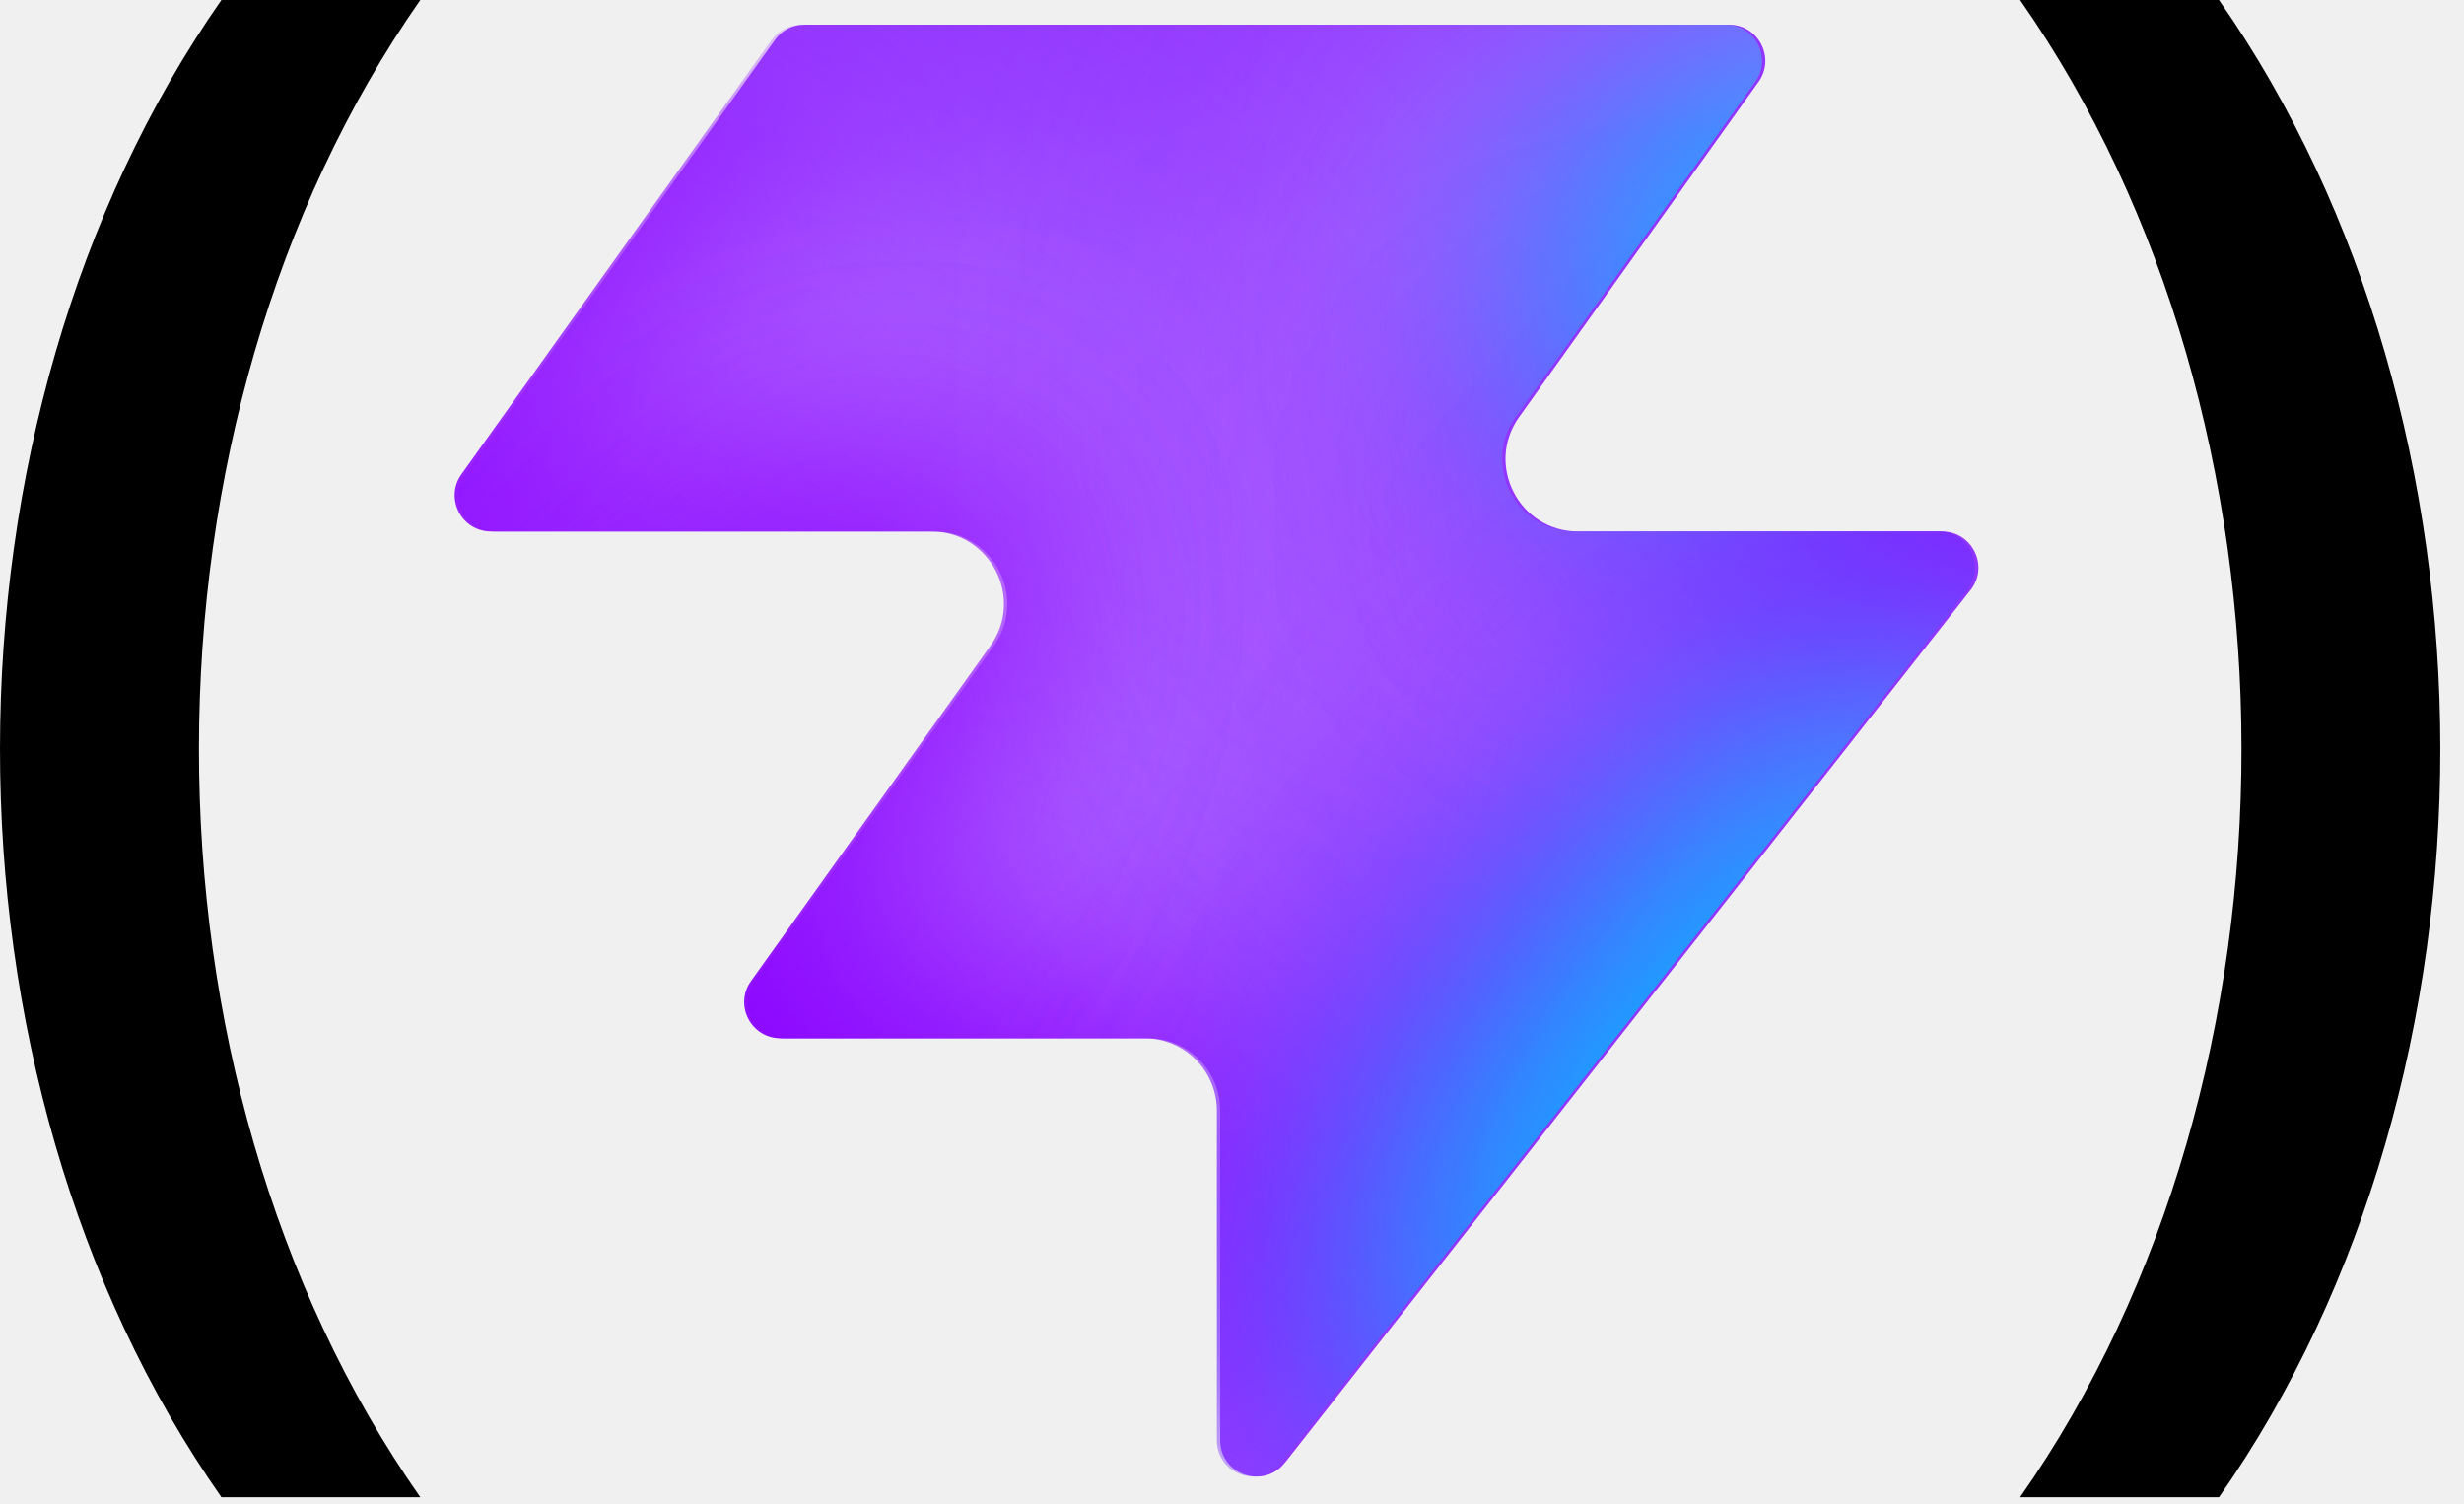
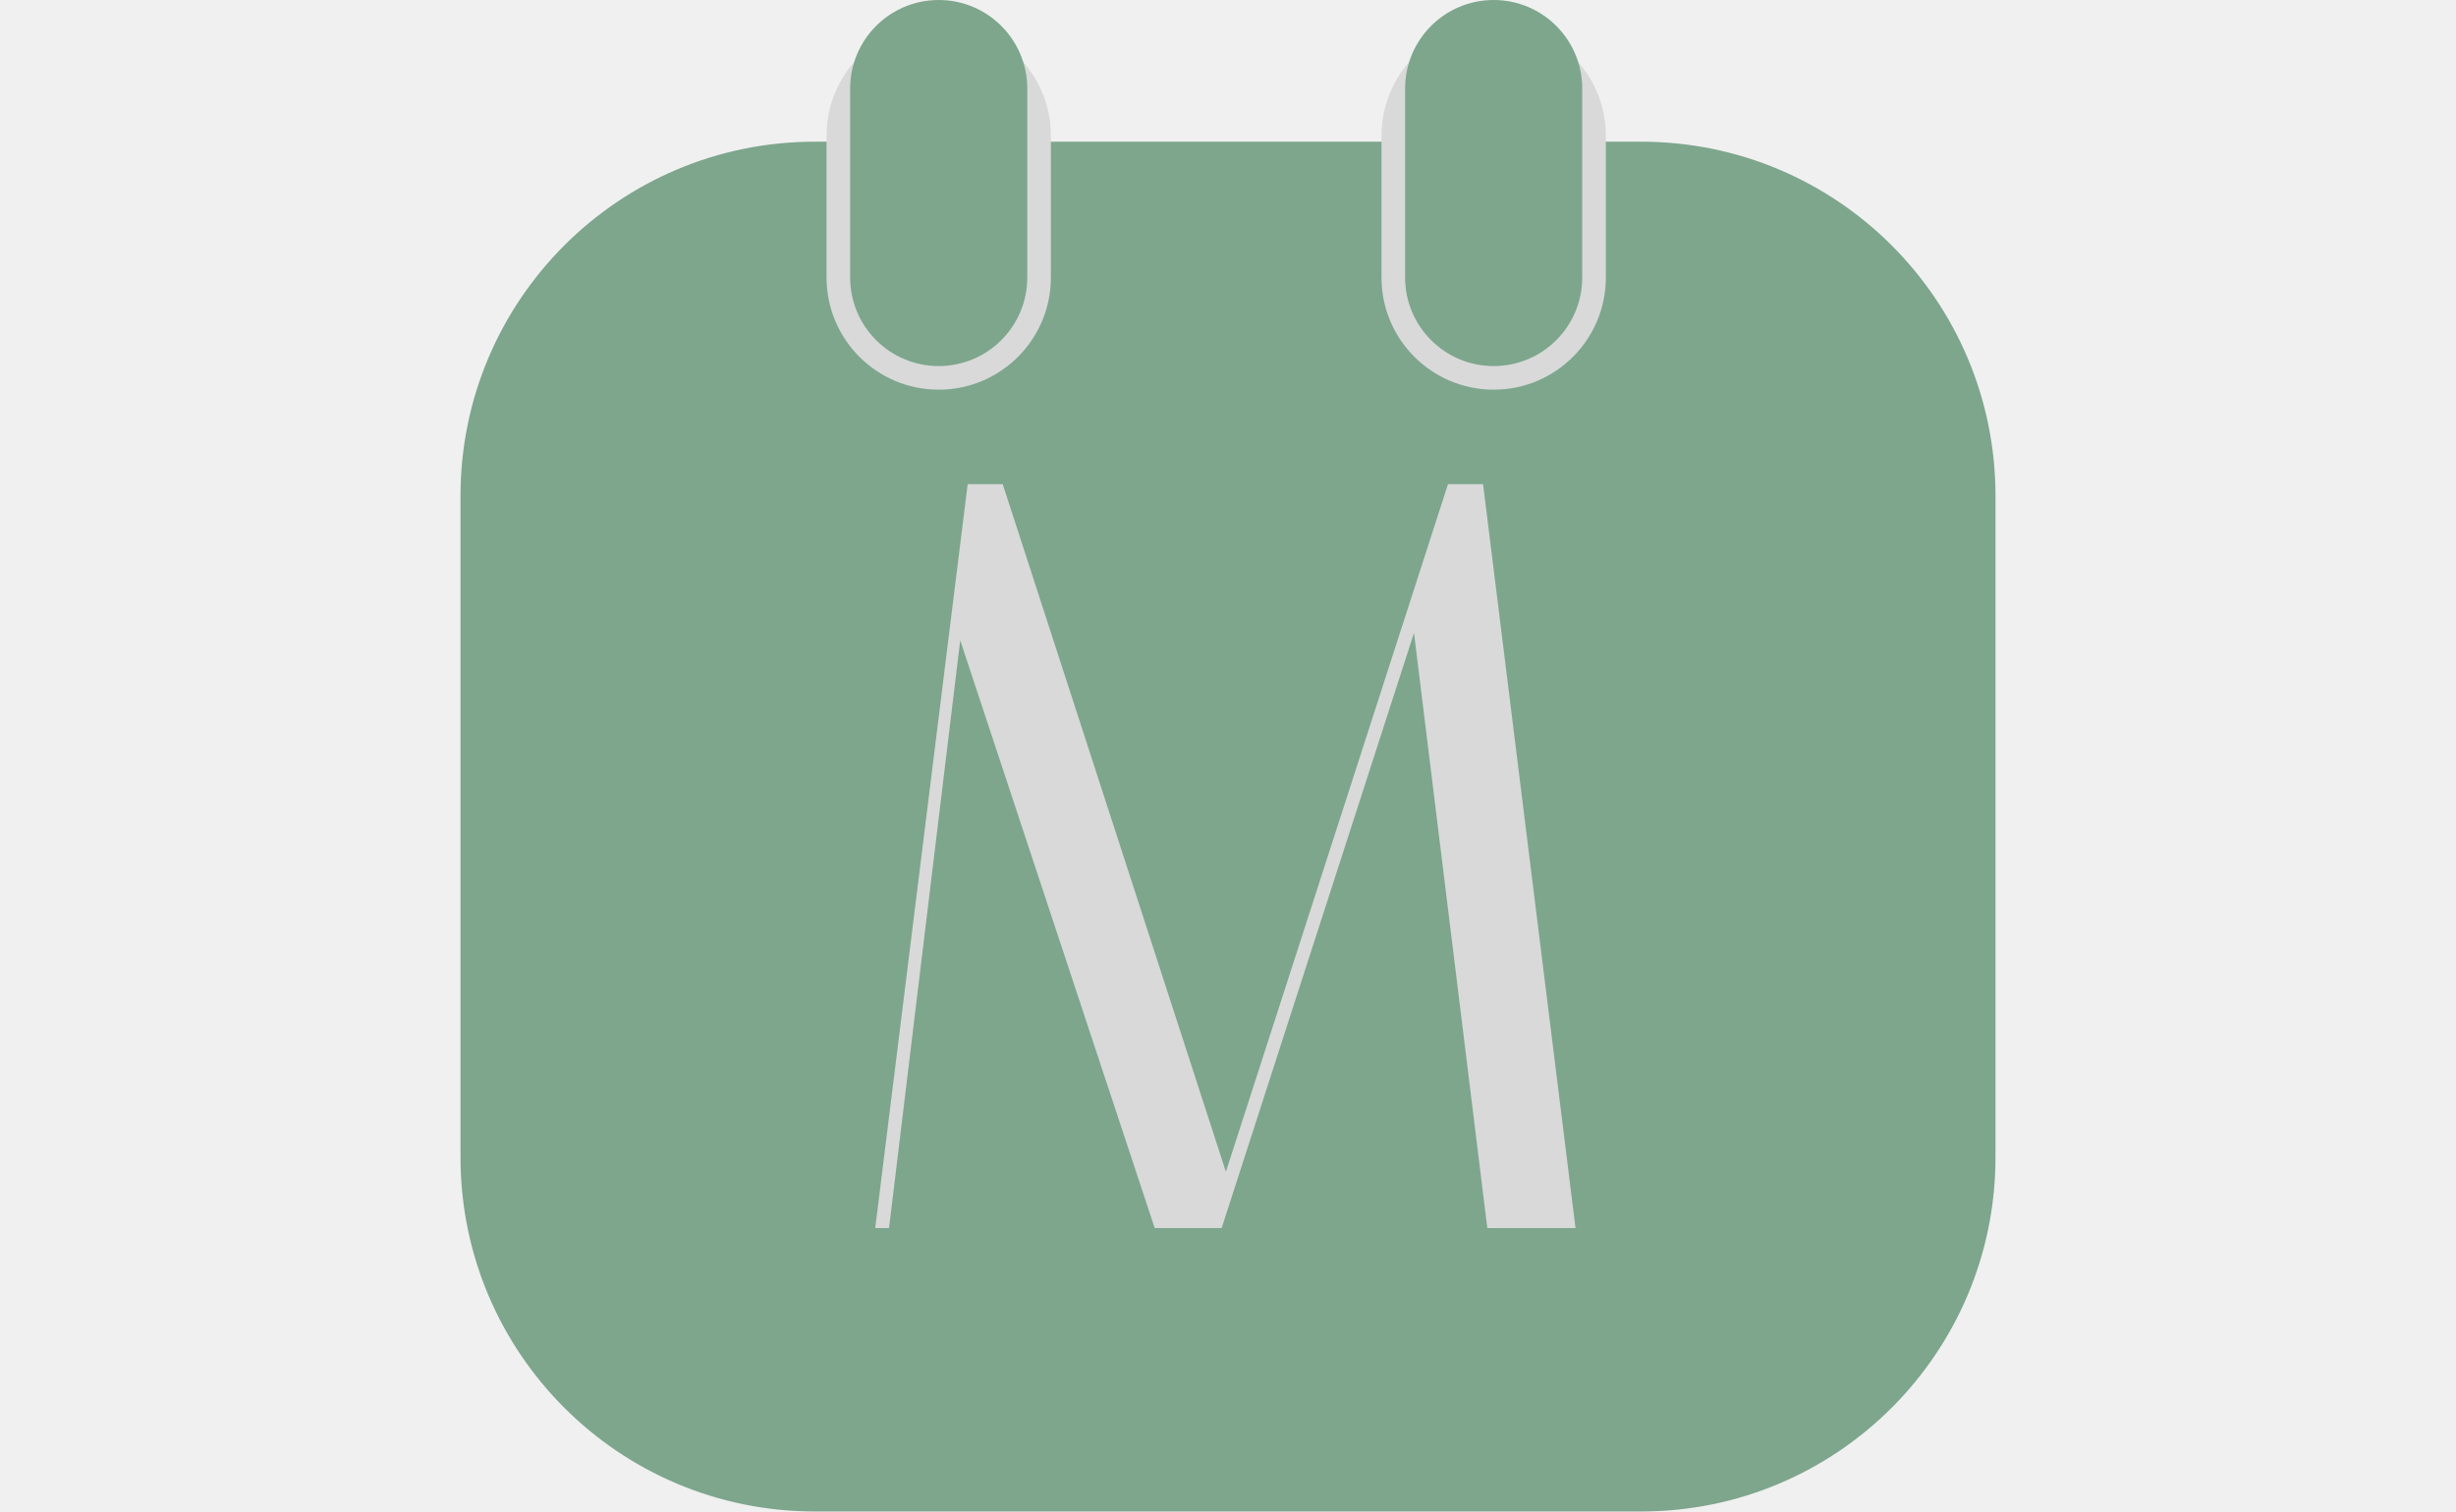
- <svg xmlns="http://www.w3.org/2000/svg" width="77" height="47" fill="none" aria-labelledby="vite-logo-title" viewBox="0 0 77 47">
-   <style>.parenthesis{fill:#000}@media (prefers-color-scheme:dark){.parenthesis{fill:#fff}}</style>
-   <path fill="#9135ff" d="M40.151 45.71c-.663.844-2.02.374-2.02-.699V34.708a2.26 2.26 0 0 0-2.262-2.262H24.493c-.92 0-1.457-1.04-.92-1.788l7.479-10.471c1.07-1.498 0-3.578-1.842-3.578H15.443c-.92 0-1.456-1.04-.92-1.788l9.696-13.576c.213-.297.556-.474.92-.474h28.894c.92 0 1.456 1.04.92 1.788l-7.48 10.472c-1.07 1.497 0 3.578 1.842 3.578h11.376c.944 0 1.474 1.087.89 1.83L40.153 45.712z" />
-   <mask id="a" width="48" height="47" x="14" y="0" maskUnits="userSpaceOnUse" style="mask-type:alpha">
-     <path fill="#000" d="M40.047 45.71c-.663.843-2.02.374-2.02-.699V34.708a2.26 2.26 0 0 0-2.262-2.262H24.389c-.92 0-1.457-1.04-.92-1.788l7.479-10.472c1.07-1.497 0-3.578-1.842-3.578H15.34c-.92 0-1.456-1.04-.92-1.788l9.696-13.575c.213-.297.556-.474.92-.474H53.93c.92 0 1.456 1.04.92 1.788L47.37 13.03c-1.07 1.498 0 3.578 1.842 3.578h11.376c.944 0 1.474 1.088.89 1.831L40.049 45.712z" />
-   </mask>
-   <g mask="url(#a)">
-     <g filter="url(#b)">
-       <ellipse cx="5.508" cy="14.704" fill="#eee6ff" rx="5.508" ry="14.704" transform="rotate(269.814 20.96 11.29)scale(-1 1)" />
-     </g>
-     <g filter="url(#c)">
-       <ellipse cx="10.399" cy="29.851" fill="#eee6ff" rx="10.399" ry="29.851" transform="rotate(89.814 -16.902 -8.275)scale(1 -1)" />
-     </g>
-     <g filter="url(#d)">
-       <ellipse cx="5.508" cy="30.487" fill="#8900ff" rx="5.508" ry="30.487" transform="rotate(89.814 -19.197 -7.127)scale(1 -1)" />
-     </g>
-     <g filter="url(#e)">
-       <ellipse cx="5.508" cy="30.599" fill="#8900ff" rx="5.508" ry="30.599" transform="rotate(89.814 -25.928 4.177)scale(1 -1)" />
-     </g>
-     <g filter="url(#f)">
-       <ellipse cx="5.508" cy="30.599" fill="#8900ff" rx="5.508" ry="30.599" transform="rotate(89.814 -25.738 5.52)scale(1 -1)" />
-     </g>
-     <g filter="url(#g)">
-       <ellipse cx="14.072" cy="22.078" fill="#eee6ff" rx="14.072" ry="22.078" transform="rotate(93.35 31.245 55.578)scale(-1 1)" />
-     </g>
-     <g filter="url(#h)">
-       <ellipse cx="3.47" cy="21.501" fill="#8900ff" rx="3.47" ry="21.501" transform="rotate(89.009 35.419 55.202)scale(-1 1)" />
-     </g>
-     <g filter="url(#i)">
-       <ellipse cx="3.47" cy="21.501" fill="#8900ff" rx="3.47" ry="21.501" transform="rotate(89.009 35.419 55.202)scale(-1 1)" />
-     </g>
-     <g filter="url(#j)">
-       <ellipse cx="14.592" cy="9.743" fill="#8900ff" rx="4.407" ry="29.108" transform="rotate(39.51 14.592 9.743)" />
-     </g>
-     <g filter="url(#k)">
-       <ellipse cx="61.728" cy="-5.321" fill="#8900ff" rx="4.407" ry="29.108" transform="rotate(37.892 61.728 -5.32)" />
-     </g>
-     <g filter="url(#l)">
-       <ellipse cx="55.618" cy="7.104" fill="#00c2ff" rx="5.971" ry="9.665" transform="rotate(37.892 55.618 7.104)" />
-     </g>
-     <g filter="url(#m)">
-       <ellipse cx="12.326" cy="39.103" fill="#8900ff" rx="4.407" ry="29.108" transform="rotate(37.892 12.326 39.103)" />
-     </g>
-     <g filter="url(#n)">
-       <ellipse cx="12.326" cy="39.103" fill="#8900ff" rx="4.407" ry="29.108" transform="rotate(37.892 12.326 39.103)" />
-     </g>
-     <g filter="url(#o)">
-       <ellipse cx="49.857" cy="30.678" fill="#8900ff" rx="4.407" ry="29.108" transform="rotate(37.892 49.857 30.678)" />
-     </g>
-     <g filter="url(#p)">
-       <ellipse cx="52.623" cy="33.171" fill="#00c2ff" rx="5.971" ry="15.297" transform="rotate(37.892 52.623 33.17)" />
-     </g>
-   </g>
-   <path d="M6.919 0c-9.198 13.166-9.252 33.575 0 46.789h6.215c-9.25-13.214-9.196-33.623 0-46.789zm62.424 0h-6.215c9.198 13.166 9.252 33.575 0 46.789h6.215c9.25-13.214 9.196-33.623 0-46.789" class="parenthesis" />
-   <defs>
-     <filter id="b" width="60.045" height="41.654" x="-5.564" y="16.92" color-interpolation-filters="sRGB" filterUnits="userSpaceOnUse">
-       <feFlood flood-opacity="0" result="BackgroundImageFix" />
-       <feBlend in="SourceGraphic" in2="BackgroundImageFix" result="shape" />
-       <feGaussianBlur result="effect1_foregroundBlur_2002_17286" stdDeviation="7.659" />
-     </filter>
-     <filter id="c" width="90.34" height="51.437" x="-40.407" y="-6.762" color-interpolation-filters="sRGB" filterUnits="userSpaceOnUse">
-       <feFlood flood-opacity="0" result="BackgroundImageFix" />
-       <feBlend in="SourceGraphic" in2="BackgroundImageFix" result="shape" />
-       <feGaussianBlur result="effect1_foregroundBlur_2002_17286" stdDeviation="7.659" />
-     </filter>
-     <filter id="d" width="79.355" height="29.4" x="-35.435" y="2.801" color-interpolation-filters="sRGB" filterUnits="userSpaceOnUse">
-       <feFlood flood-opacity="0" result="BackgroundImageFix" />
-       <feBlend in="SourceGraphic" in2="BackgroundImageFix" result="shape" />
-       <feGaussianBlur result="effect1_foregroundBlur_2002_17286" stdDeviation="4.596" />
-     </filter>
-     <filter id="e" width="79.579" height="29.4" x="-30.84" y="20.8" color-interpolation-filters="sRGB" filterUnits="userSpaceOnUse">
-       <feFlood flood-opacity="0" result="BackgroundImageFix" />
-       <feBlend in="SourceGraphic" in2="BackgroundImageFix" result="shape" />
-       <feGaussianBlur result="effect1_foregroundBlur_2002_17286" stdDeviation="4.596" />
-     </filter>
-     <filter id="f" width="79.579" height="29.4" x="-29.307" y="21.949" color-interpolation-filters="sRGB" filterUnits="userSpaceOnUse">
-       <feFlood flood-opacity="0" result="BackgroundImageFix" />
-       <feBlend in="SourceGraphic" in2="BackgroundImageFix" result="shape" />
-       <feGaussianBlur result="effect1_foregroundBlur_2002_17286" stdDeviation="4.596" />
-     </filter>
-     <filter id="g" width="74.749" height="58.852" x="29.961" y="-17.13" color-interpolation-filters="sRGB" filterUnits="userSpaceOnUse">
-       <feFlood flood-opacity="0" result="BackgroundImageFix" />
-       <feBlend in="SourceGraphic" in2="BackgroundImageFix" result="shape" />
-       <feGaussianBlur result="effect1_foregroundBlur_2002_17286" stdDeviation="7.659" />
-     </filter>
-     <filter id="h" width="61.377" height="25.362" x="37.754" y="3.055" color-interpolation-filters="sRGB" filterUnits="userSpaceOnUse">
-       <feFlood flood-opacity="0" result="BackgroundImageFix" />
-       <feBlend in="SourceGraphic" in2="BackgroundImageFix" result="shape" />
-       <feGaussianBlur result="effect1_foregroundBlur_2002_17286" stdDeviation="4.596" />
-     </filter>
-     <filter id="i" width="61.377" height="25.362" x="37.754" y="3.055" color-interpolation-filters="sRGB" filterUnits="userSpaceOnUse">
-       <feFlood flood-opacity="0" result="BackgroundImageFix" />
-       <feBlend in="SourceGraphic" in2="BackgroundImageFix" result="shape" />
-       <feGaussianBlur result="effect1_foregroundBlur_2002_17286" stdDeviation="4.596" />
-     </filter>
-     <filter id="j" width="56.045" height="63.649" x="-13.43" y="-22.082" color-interpolation-filters="sRGB" filterUnits="userSpaceOnUse">
-       <feFlood flood-opacity="0" result="BackgroundImageFix" />
-       <feBlend in="SourceGraphic" in2="BackgroundImageFix" result="shape" />
-       <feGaussianBlur result="effect1_foregroundBlur_2002_17286" stdDeviation="4.596" />
-     </filter>
-     <filter id="k" width="54.814" height="64.646" x="34.321" y="-37.644" color-interpolation-filters="sRGB" filterUnits="userSpaceOnUse">
-       <feFlood flood-opacity="0" result="BackgroundImageFix" />
-       <feBlend in="SourceGraphic" in2="BackgroundImageFix" result="shape" />
-       <feGaussianBlur result="effect1_foregroundBlur_2002_17286" stdDeviation="4.596" />
-     </filter>
-     <filter id="l" width="33.541" height="35.313" x="38.847" y="-10.552" color-interpolation-filters="sRGB" filterUnits="userSpaceOnUse">
-       <feFlood flood-opacity="0" result="BackgroundImageFix" />
-       <feBlend in="SourceGraphic" in2="BackgroundImageFix" result="shape" />
-       <feGaussianBlur result="effect1_foregroundBlur_2002_17286" stdDeviation="4.596" />
-     </filter>
-     <filter id="m" width="54.814" height="64.646" x="-15.081" y="6.78" color-interpolation-filters="sRGB" filterUnits="userSpaceOnUse">
-       <feFlood flood-opacity="0" result="BackgroundImageFix" />
-       <feBlend in="SourceGraphic" in2="BackgroundImageFix" result="shape" />
-       <feGaussianBlur result="effect1_foregroundBlur_2002_17286" stdDeviation="4.596" />
-     </filter>
-     <filter id="n" width="54.814" height="64.646" x="-15.081" y="6.78" color-interpolation-filters="sRGB" filterUnits="userSpaceOnUse">
-       <feFlood flood-opacity="0" result="BackgroundImageFix" />
-       <feBlend in="SourceGraphic" in2="BackgroundImageFix" result="shape" />
-       <feGaussianBlur result="effect1_foregroundBlur_2002_17286" stdDeviation="4.596" />
-     </filter>
-     <filter id="o" width="54.814" height="64.646" x="22.45" y="-1.645" color-interpolation-filters="sRGB" filterUnits="userSpaceOnUse">
-       <feFlood flood-opacity="0" result="BackgroundImageFix" />
-       <feBlend in="SourceGraphic" in2="BackgroundImageFix" result="shape" />
-       <feGaussianBlur result="effect1_foregroundBlur_2002_17286" stdDeviation="4.596" />
-     </filter>
-     <filter id="p" width="39.409" height="43.623" x="32.919" y="11.36" color-interpolation-filters="sRGB" filterUnits="userSpaceOnUse">
-       <feFlood flood-opacity="0" result="BackgroundImageFix" />
-       <feBlend in="SourceGraphic" in2="BackgroundImageFix" result="shape" />
-       <feGaussianBlur result="effect1_foregroundBlur_2002_17286" stdDeviation="4.596" />
-     </filter>
-   </defs>
+ <svg xmlns="http://www.w3.org/2000/svg" width="208" height="128" viewBox="0 0 208 128" fill="none">
+   <rect x="39" y="12" width="130" height="116" rx="30" fill="#7DA68D" />
+   <path d="M75.293 104H74.123L81.953 41H84.922L103.822 99.23L122.632 41H125.602L133.432 104H125.962L119.752 53.6L103.462 104H97.793L81.323 54.23L75.293 104Z" fill="#D9D9D9" />
+   <rect x="70" y="2" width="19" height="31" rx="9.5" fill="#D9D9D9" />
+   <rect x="117" y="2" width="19" height="31" rx="9.5" fill="#D9D9D9" />
+   <rect x="72" width="15" height="31" rx="7.5" fill="#7DA68D" />
+   <rect x="119" width="15" height="31" rx="7.5" fill="#7DA68D" />
</svg>
